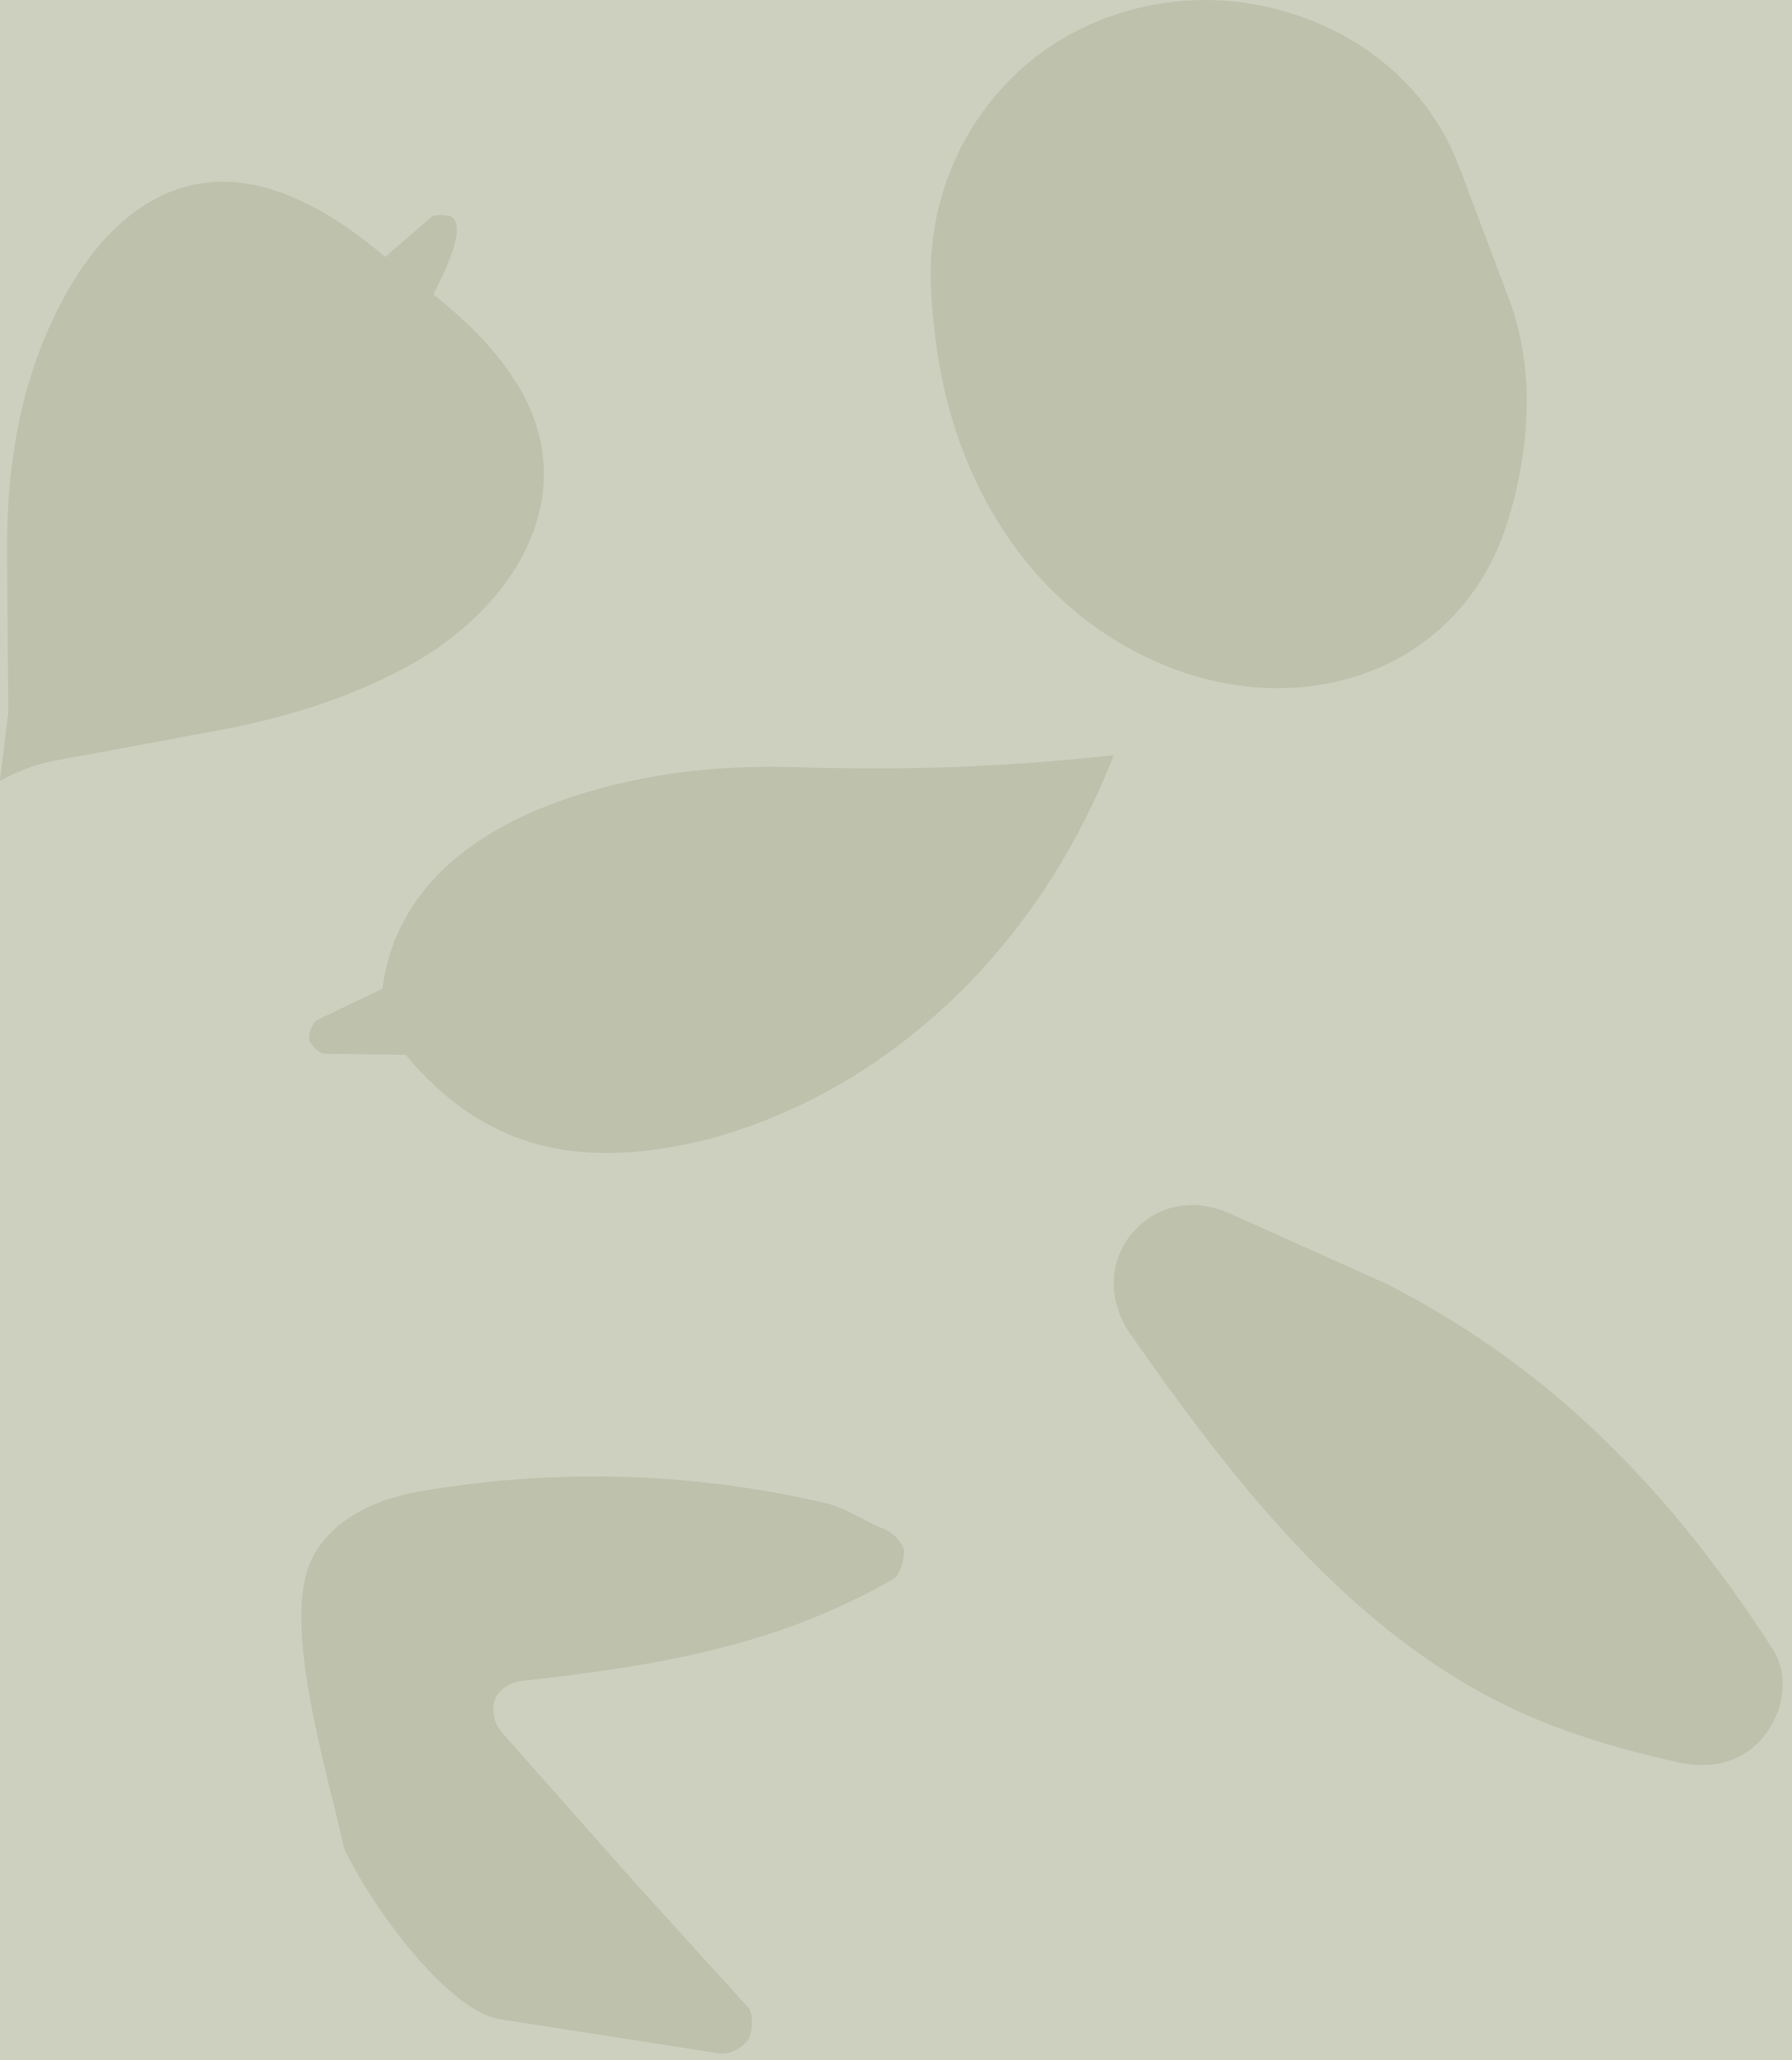
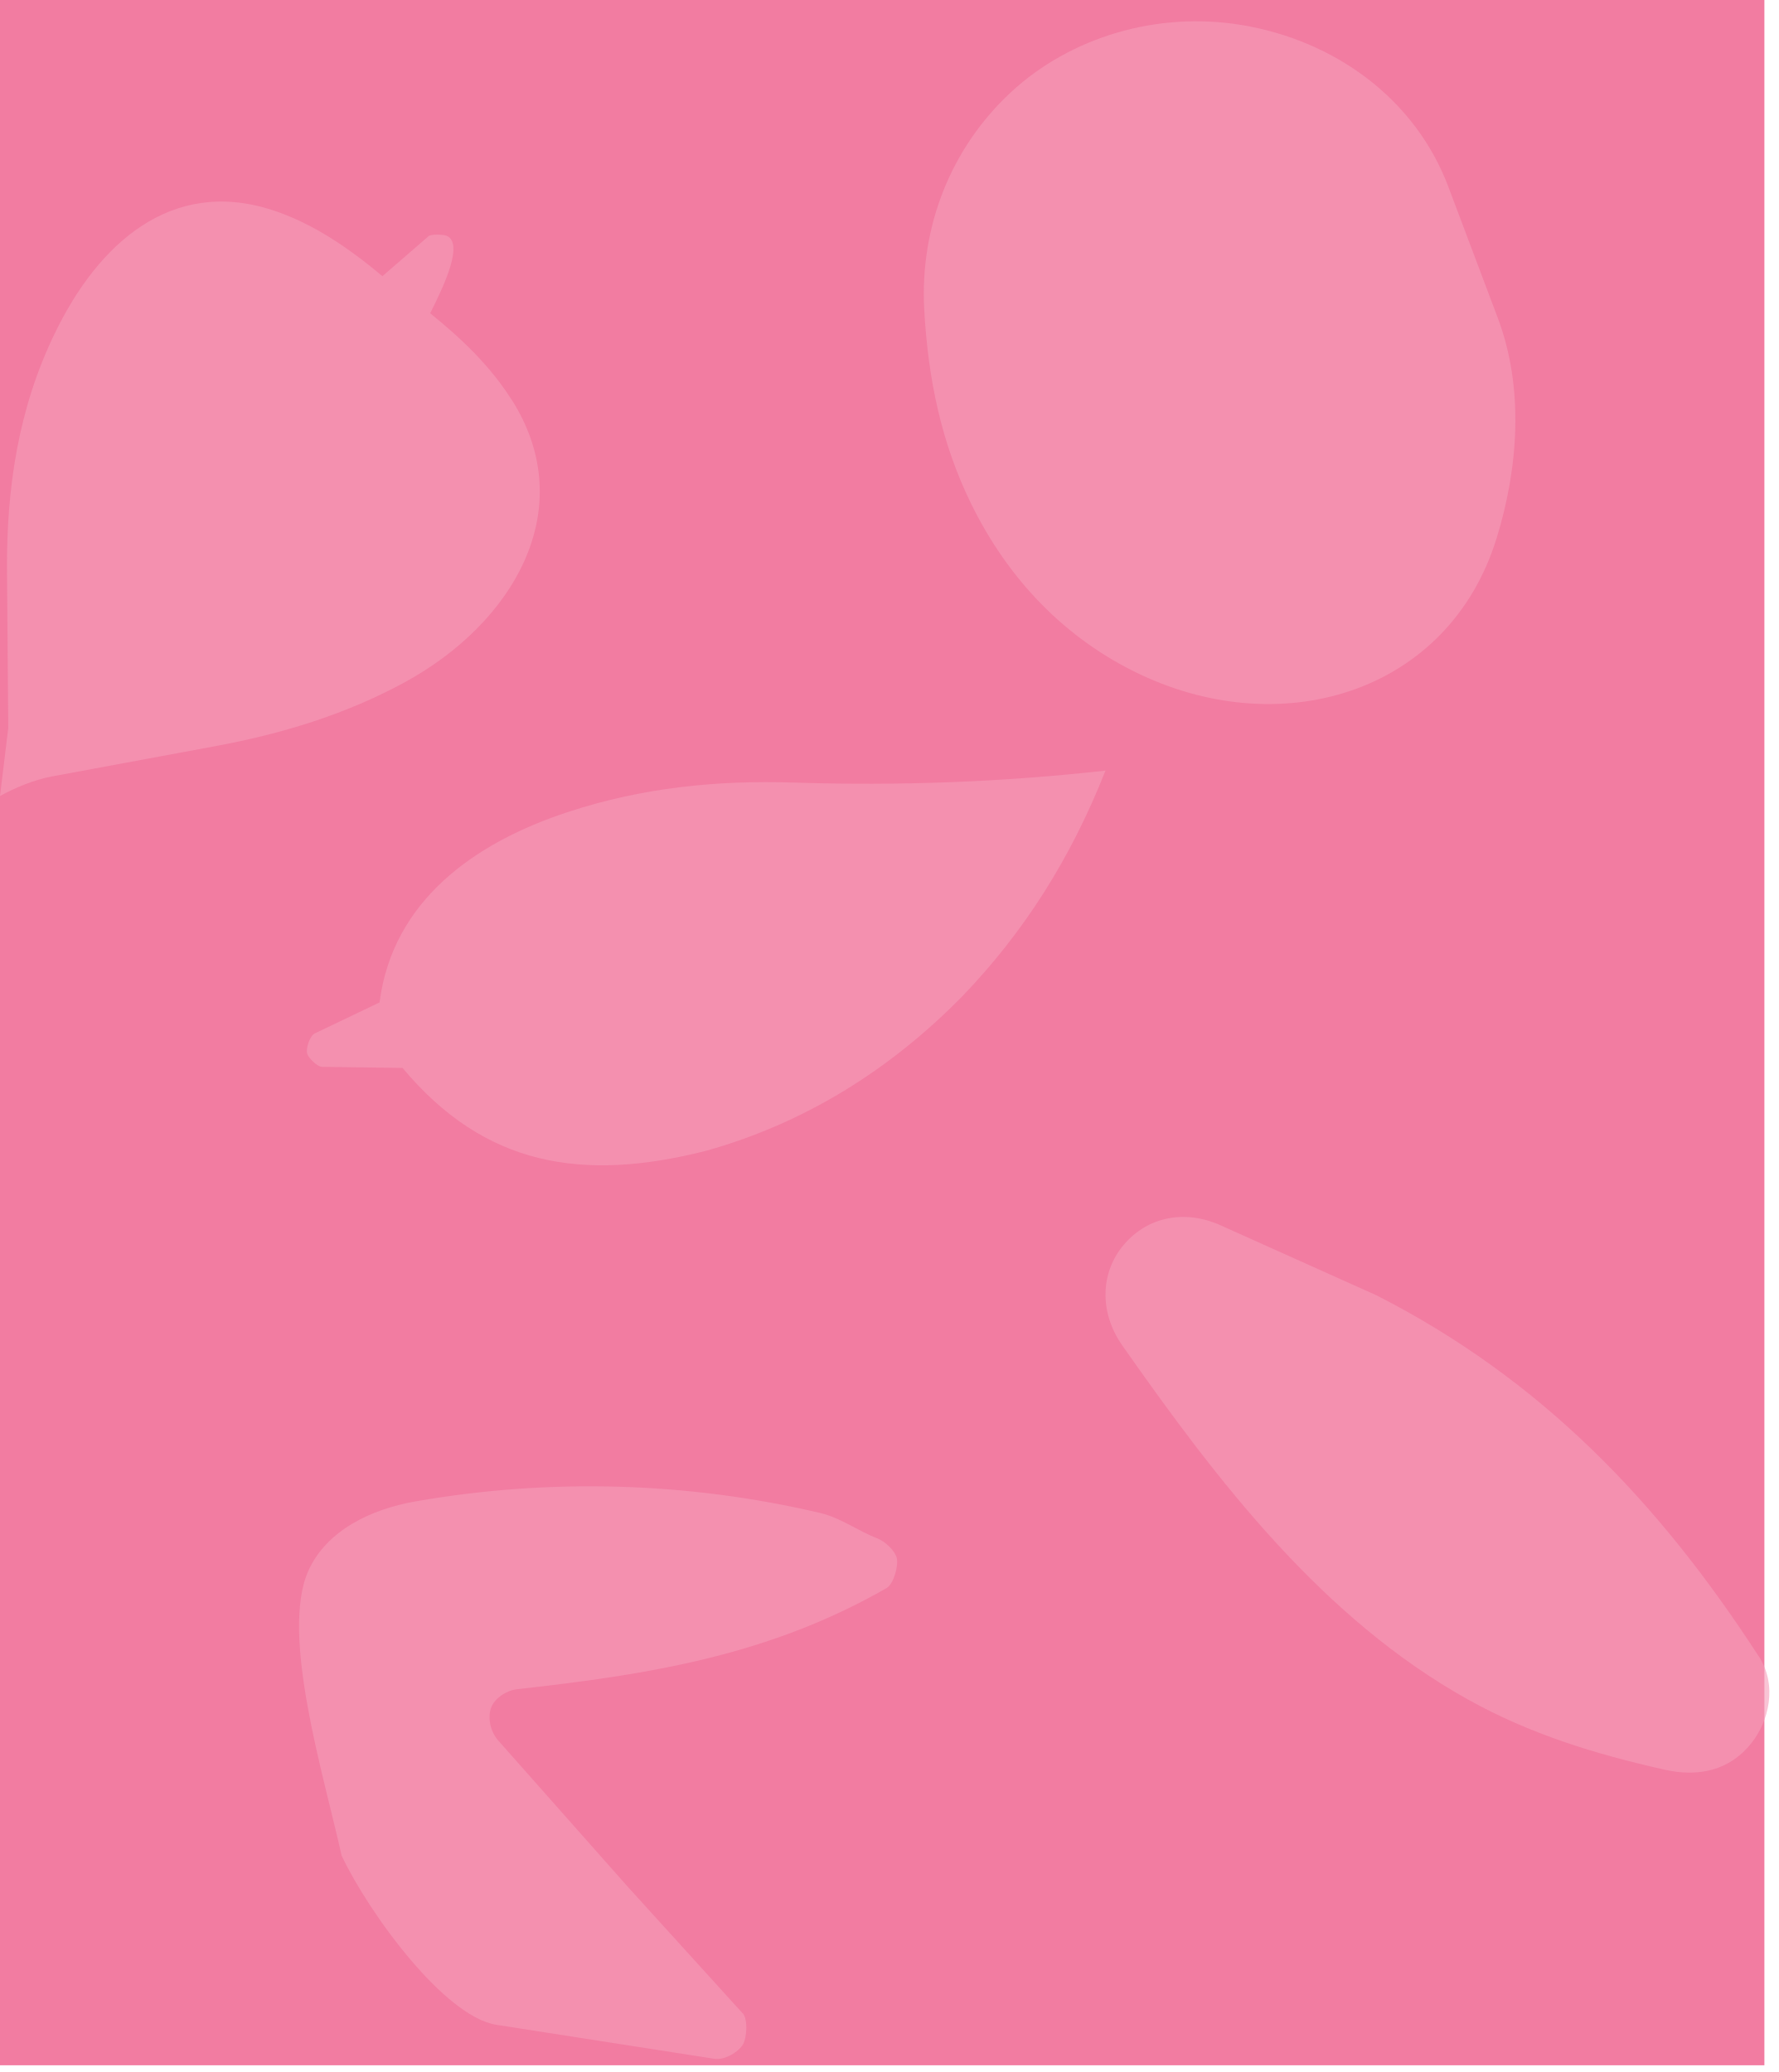
- <svg xmlns="http://www.w3.org/2000/svg" id="Lag_1" version="1.1" viewBox="0 0 127 146">
-   <defs>
-     <style>
-       .st0 {
-         fill-opacity: .25;
-       }
- 
-       .st0, .st1 {
-         fill: #3a4303;
-       }
- 
-       .st1 {
-         fill-opacity: .1;
-       }
-     </style>
-   </defs>
-   <rect class="st0" x="-37.58" y="-11.82" width="201.82" height="171.97" />
-   <path class="st1" d="M106.85,37c-3.38,10.83-15.08,14.53-25.4,9.67-5.4-2.54-9.47-6.84-12.09-12.18-2.16-4.4-3.09-8.99-3.36-13.87-.33-5.99,1.94-11.6,6.18-15.54,4.24-3.94,10.44-5.81,16.48-4.81,6.65,1.1,12.39,5.25,14.77,11.56l3.53,9.37c1.89,5.02,1.47,10.73-.11,15.81h0Z" />
-   <path class="st1" d="M22.99,74.68c-.34,0-.95-.62-1.05-.93-.12-.36.18-1.29.55-1.46l4.62-2.21c.93-7.28,6.8-11.43,13.47-13.61,5.25-1.72,10.57-2.28,16.15-2.09,7.52.24,14.8-.03,22.22-.86-2.47,6.25-5.81,11.53-10.24,16.14-5.15,5.25-11.25,9.06-18.32,11.03-8.82,2.23-15.78,1.08-21.64-5.93l-5.75-.08Z" />
-   <path class="st1" d="M36.54,27.03c4.96,7.82.09,15.99-7.66,20.2-4.23,2.3-8.78,3.68-13.55,4.56l-11.6,2.15c-1.3.24-2.65.81-3.73,1.4l.59-4.86-.09-11.14c-.05-5.98.81-11.71,3.43-17.08,3.09-6.38,8.29-11.08,15.46-8.79,2.99.96,5.6,2.8,7.92,4.74l3.3-2.86c.19-.16,1.07-.12,1.3-.02,1.19.55-.12,3.41-1.19,5.53,2.22,1.79,4.28,3.75,5.81,6.17h.01Z" />
-   <path class="st1" d="M125.61,116.8c1.34,2.08.71,4.63-.54,6.2-1.54,1.94-3.76,2.44-6.19,1.89-4.94-1.11-9.61-2.54-14.04-5.01-10.43-5.81-17.94-15.66-24.71-25.32-1.58-2.26-1.61-5.12.13-7.17,1.74-2.05,4.42-2.51,6.92-1.38l11.13,5c11.71,5.97,20.11,14.7,27.3,25.8h0Z" />
-   <path class="st1" d="M53.04,142.28c.38.41.3,1.74.03,2.21-.32.55-1.29,1.17-2.09,1.04l-15.52-2.42c-3.71-.58-9.08-7.92-11.06-12.08-1.27-5.74-4.41-15.85-2.37-20.37,1.32-2.9,4.5-4.39,7.65-4.94,9.57-1.67,19.42-1.4,28.9.83,1.45.34,2.71,1.29,4.09,1.82.57.22,1.25.9,1.37,1.38.14.53-.21,1.87-.72,2.16-8.38,4.81-16.89,6.17-26.41,7.23-.76.09-1.58.65-1.83,1.3-.27.71-.07,1.72.51,2.37l9.21,10.4,8.24,9.08h0Z" />
+ <svg xmlns="http://www.w3.org/2000/svg" width="127" height="148" viewBox="0 0 127 148" fill="none">
+   <rect width="126" height="147.52" fill="#F27CA1" />
+   <path d="M106.853 38.516C103.473 49.346 91.773 53.046 81.453 48.186C76.053 45.646 71.983 41.346 69.363 36.006C67.203 31.606 66.273 27.016 66.003 22.136C65.673 16.146 67.943 10.536 72.183 6.596C76.423 2.656 82.623 0.786 88.663 1.786C95.313 2.886 101.053 7.036 103.433 13.346L106.963 22.716C108.853 27.736 108.433 33.446 106.853 38.526V38.516Z" fill="#F59DB9" fill-opacity="0.6" />
+   <path d="M22.992 76.204C22.652 76.195 22.042 75.58 21.939 75.27C21.82 74.908 22.121 73.981 22.487 73.812L27.105 71.602C28.036 64.325 33.906 60.176 40.579 57.994C45.827 56.27 51.145 55.717 56.73 55.899C64.247 56.139 71.528 55.866 78.946 55.043C76.478 61.293 73.14 66.575 68.706 71.179C63.554 76.424 57.452 80.242 50.386 82.21C41.571 84.438 34.604 83.293 28.747 76.281L22.992 76.204Z" fill="#F59DB9" fill-opacity="0.6" />
+   <path d="M36.54 28.546C41.5 36.366 36.63 44.536 28.88 48.746C24.65 51.046 20.1 52.426 15.33 53.306L3.73 55.456C2.43 55.696 1.08 56.266 0 56.856L0.59 51.996L0.5 40.856C0.45 34.876 1.31 29.146 3.93 23.776C7.02 17.396 12.22 12.696 19.39 14.986C22.38 15.946 24.99 17.786 27.31 19.726L30.61 16.866C30.8 16.706 31.68 16.746 31.91 16.846C33.1 17.396 31.79 20.256 30.72 22.376C32.94 24.166 35 26.126 36.53 28.546H36.54Z" fill="#F59DB9" fill-opacity="0.6" />
+   <path d="M125.607 118.317C126.947 120.397 126.317 122.947 125.067 124.517C123.527 126.457 121.307 126.957 118.877 126.407C113.937 125.297 109.267 123.867 104.837 121.397C94.407 115.587 86.897 105.737 80.127 96.077C78.547 93.817 78.517 90.957 80.257 88.907C81.997 86.857 84.677 86.397 87.177 87.527L98.307 92.527C110.017 98.497 118.417 107.227 125.607 118.327V118.317Z" fill="#F59DB9" fill-opacity="0.6" />
+   <path d="M53.038 143.801C53.418 144.211 53.338 145.541 53.068 146.011C52.748 146.561 51.778 147.181 50.978 147.051L35.458 144.631C31.748 144.051 26.378 136.711 24.398 132.551C23.128 126.811 19.988 116.701 22.028 112.181C23.348 109.281 26.528 107.791 29.678 107.241C39.248 105.571 49.098 105.841 58.578 108.071C60.028 108.411 61.288 109.361 62.668 109.891C63.238 110.111 63.918 110.791 64.038 111.271C64.178 111.801 63.828 113.141 63.318 113.431C54.938 118.241 46.428 119.601 36.908 120.661C36.148 120.751 35.328 121.311 35.078 121.961C34.808 122.671 35.008 123.681 35.588 124.331L44.798 134.731L53.038 143.811V143.801Z" fill="#F59DB9" fill-opacity="0.6" />
</svg>
